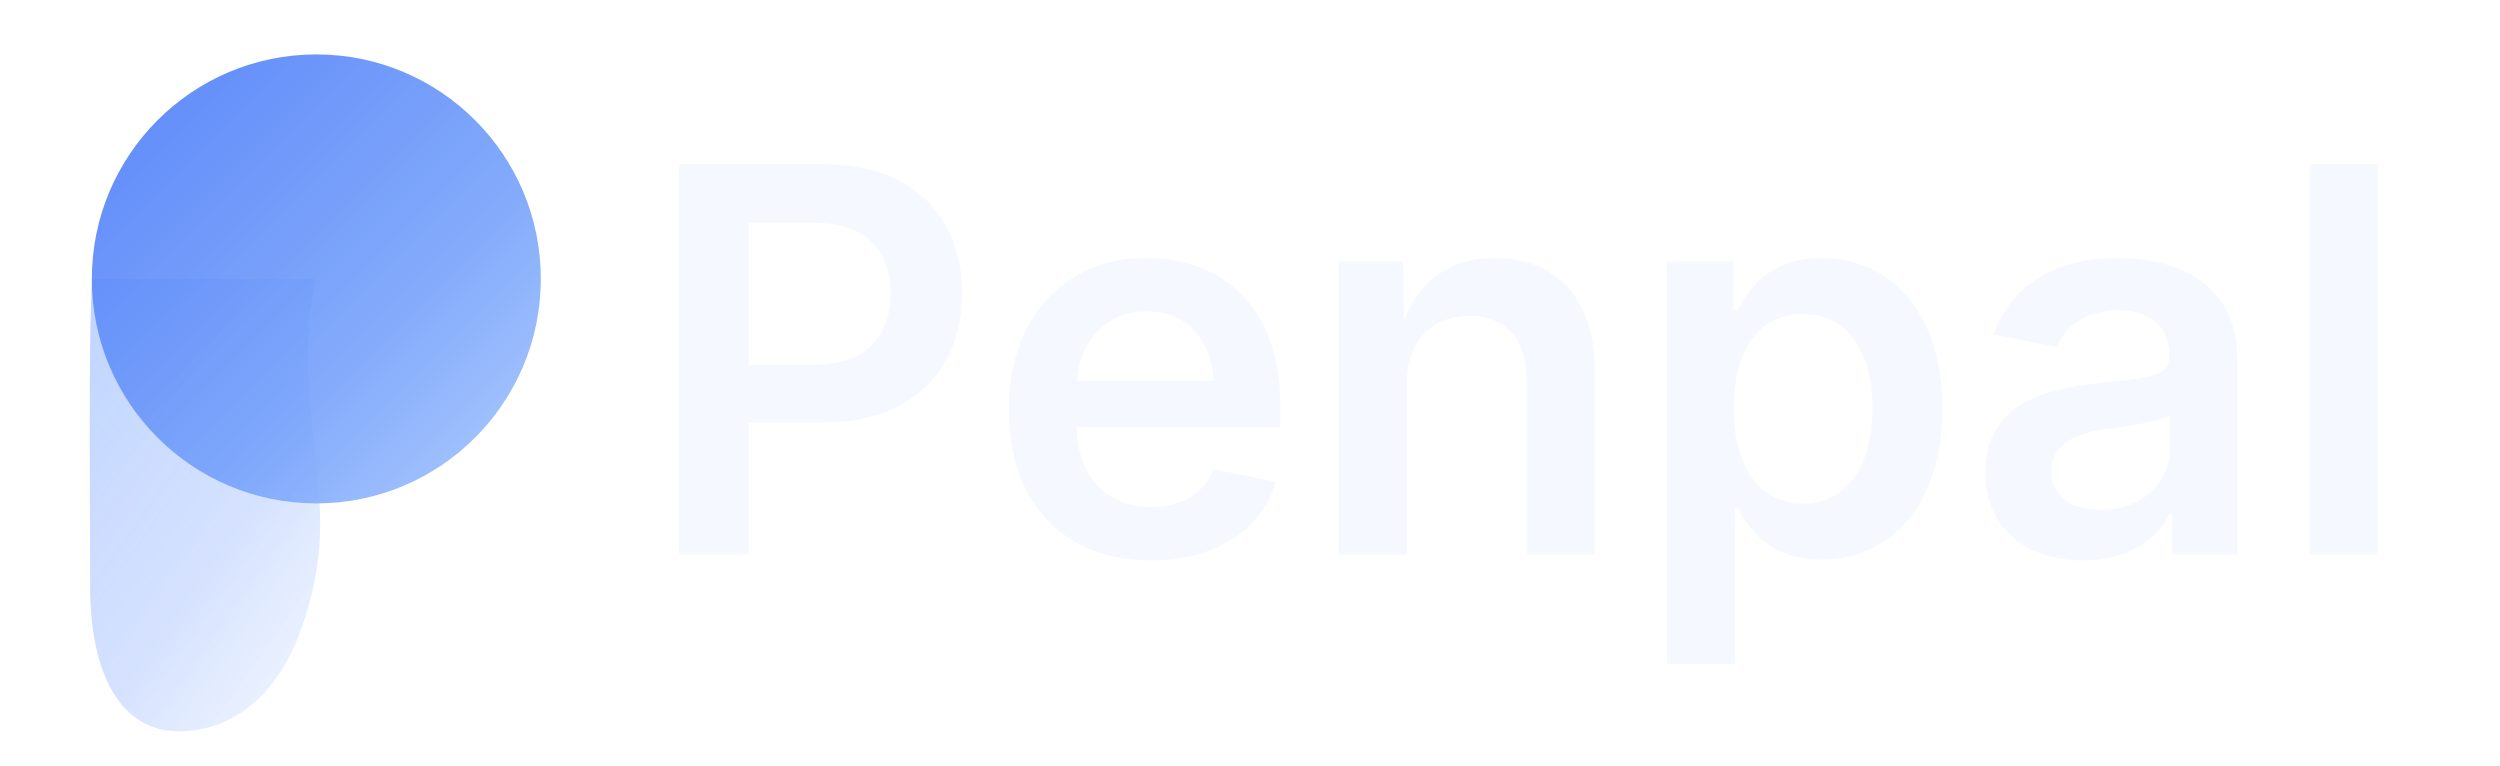
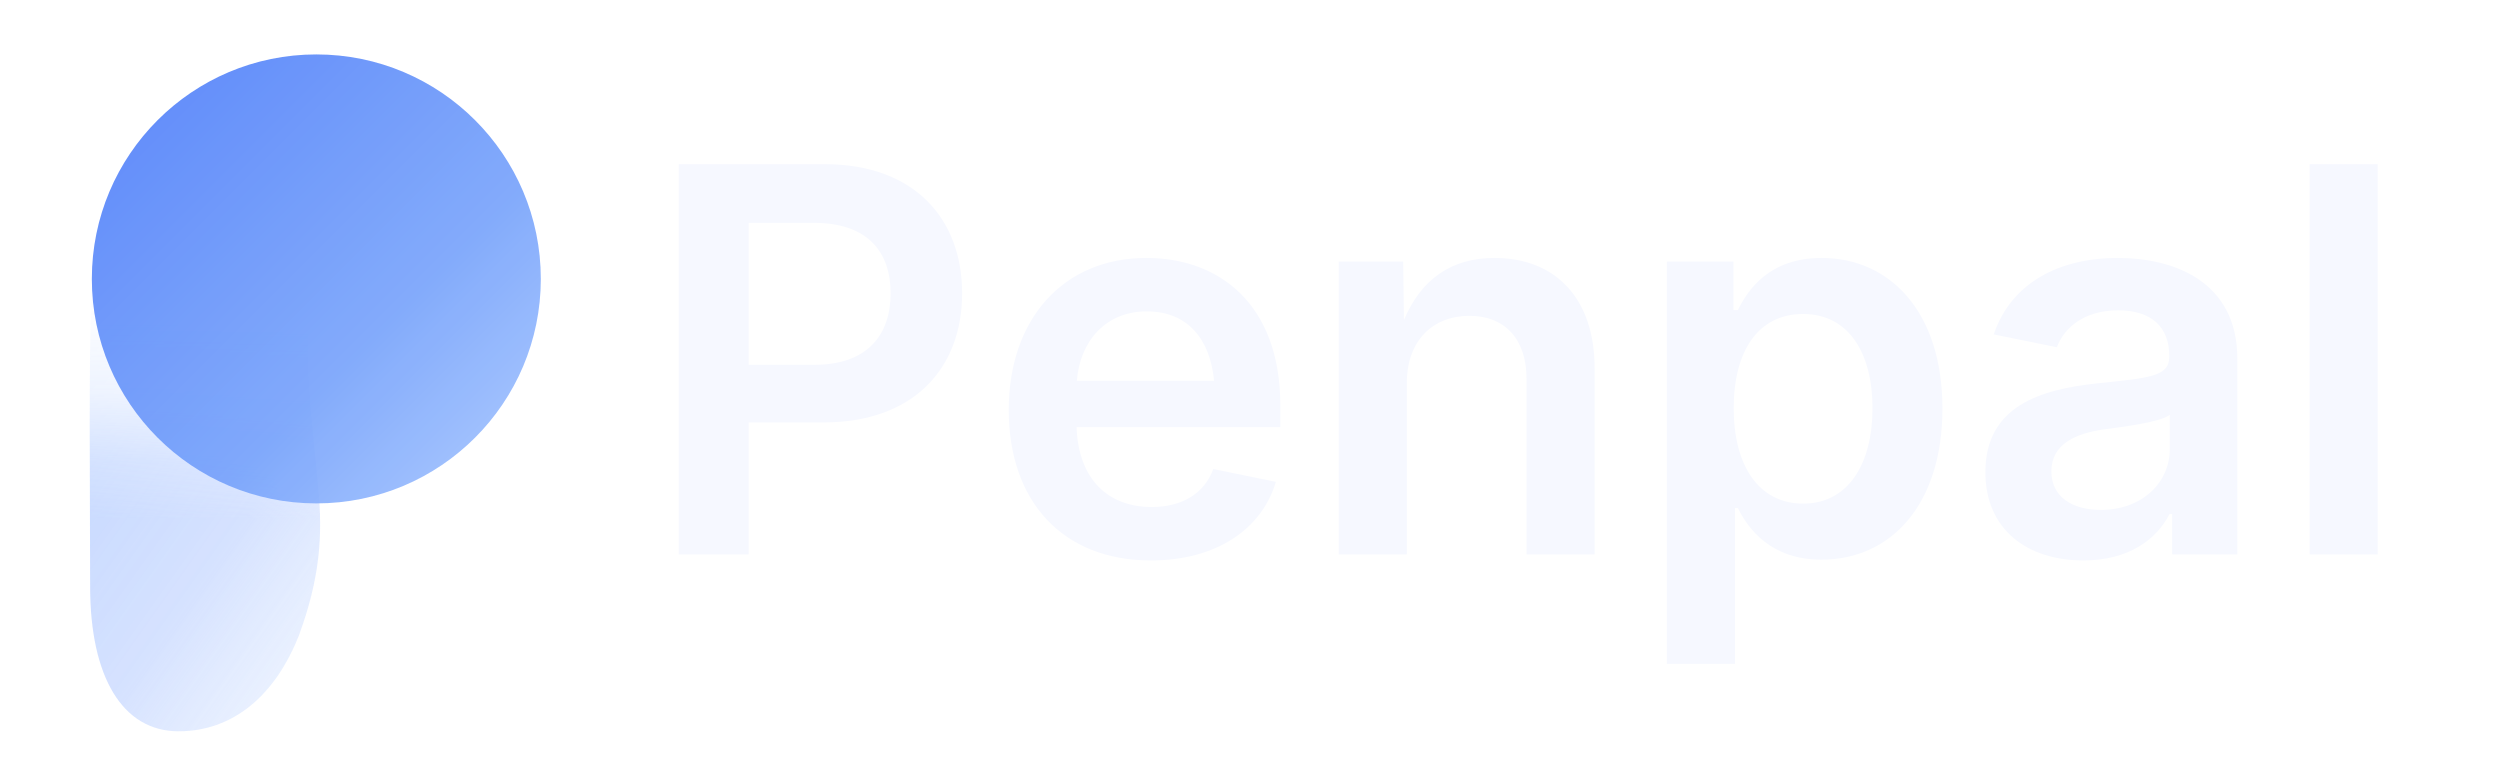
<svg xmlns="http://www.w3.org/2000/svg" width="735" height="225" viewBox="0 0 735 225" role="img" aria-label="Penpal">
  <defs>
    <linearGradient id="penpal-circle" x1="0" y1="0" x2="1" y2="1" gradientUnits="objectBoundingBox">
      <stop offset="0" stop-color="#4A7AF8" />
      <stop offset=".62" stop-color="#75A1FB" />
      <stop offset="1" stop-color="#A7C7FF" />
    </linearGradient>
    <linearGradient id="penpal-stem" x1=".10" y1="0" x2=".82" y2="1">
      <stop offset="0" stop-color="#A9C6FF" stop-opacity=".98" />
      <stop offset=".62" stop-color="#BCD0FF" stop-opacity=".83" />
      <stop offset="1" stop-color="#D4E3FF" stop-opacity=".55" />
    </linearGradient>
+     <linearGradient id="penpal-stem-fade" x1="0" y1="170" x2="0" y2="323" gradientUnits="userSpaceOnUse">
+       <stop offset="0" stop-color="white" stop-opacity="0" />
+       <stop offset=".20" stop-color="white" stop-opacity=".04" />
+       <stop offset=".52" stop-color="white" stop-opacity=".30" />
+       <stop offset=".78" stop-color="white" stop-opacity=".78" />
+       <stop offset="1" stop-color="white" stop-opacity="1" />
+     </linearGradient>
+     <mask id="penpal-fade-mask" maskUnits="userSpaceOnUse" maskContentUnits="userSpaceOnUse" x="0" y="0" width="520" height="500">
+       <rect x="0" y="0" width="520" height="500" fill="url(#penpal-stem-fade)" />
+     </mask>
  </defs>
  <g transform="translate(-60,-9) scale(.5)">
-     <path d="M174 182 C172 230 173 304 173 363 C173 416 192 448 225 448 C257 448 282 427 296 391 C308 358 310 333 307 304 C304 266 296 222 306 182 Z" fill="url(#penpal-stem)" opacity="0.75" />
+     <path d="M174 182 C172 230 173 304 173 363 C173 416 192 448 225 448 C257 448 282 427 296 391 C308 358 310 333 307 304 C304 266 296 222 306 182 Z" fill="url(#penpal-stem)" mask="url(#penpal-fade-mask)" opacity="0.75" />
    <circle cx="306" cy="182" r="132" fill="url(#penpal-circle)" opacity=".90" />
  </g>
  <g fill="#F6F8FF" transform="translate(188 163) scale(.077,-.077)">
    <path d="M150 0H417V504H703C1047 504 1232 711 1232 997C1232 1281 1050 1490 707 1490H150ZM417 724V1266H666C870 1266 959 1156 959 997C959 838 870 724 668 724Z" transform="translate(0 0)" />
    <path d="M632 -23C881 -23 1055 96 1109 277L870 326C835 231 749 181 635 181C468 181 355 287 348 486H1126V568C1126 960 888 1132 615 1132C295 1132 89 896 89 552C89 202 295 -23 632 -23ZM349 663C361 812 457 928 616 928C771 928 858 823 873 663Z" transform="translate(1321 0)" />
    <path d="M398 655C398 817 498 911 637 911C773 911 855 821 855 671V0H1115V711C1115 980 963 1132 733 1132C569 1132 453 1052 387 895L384 1118H138V0H398Z" transform="translate(2532 0)" />
    <path d="M138 -418H398V177H409C449 96 536 -20 728 -20C993 -20 1190 190 1190 557C1190 929 987 1132 729 1132C530 1132 448 1012 409 933H392V1118H138ZM658 194C488 194 393 340 393 558C393 776 486 918 658 918C834 918 923 766 923 558C923 348 832 194 658 194Z" transform="translate(3785 0)" />
    <path d="M450 -23C624 -23 730 58 779 154H789V0H1038V747C1038 1045 792 1132 582 1132C358 1132 174 1037 108 840L349 791C376 865 453 932 583 932C710 932 778 868 778 759V754C778 677 696 674 502 653C286 630 76 566 76 314C76 94 237 -23 450 -23ZM517 170C407 170 328 220 328 317C328 419 416 462 533 478C600 487 745 505 780 533V401C780 277 677 170 517 170Z" transform="translate(5063 0)" />
    <path d="M398 1490H138V0H398Z" transform="translate(6239 0)" />
  </g>
</svg>
